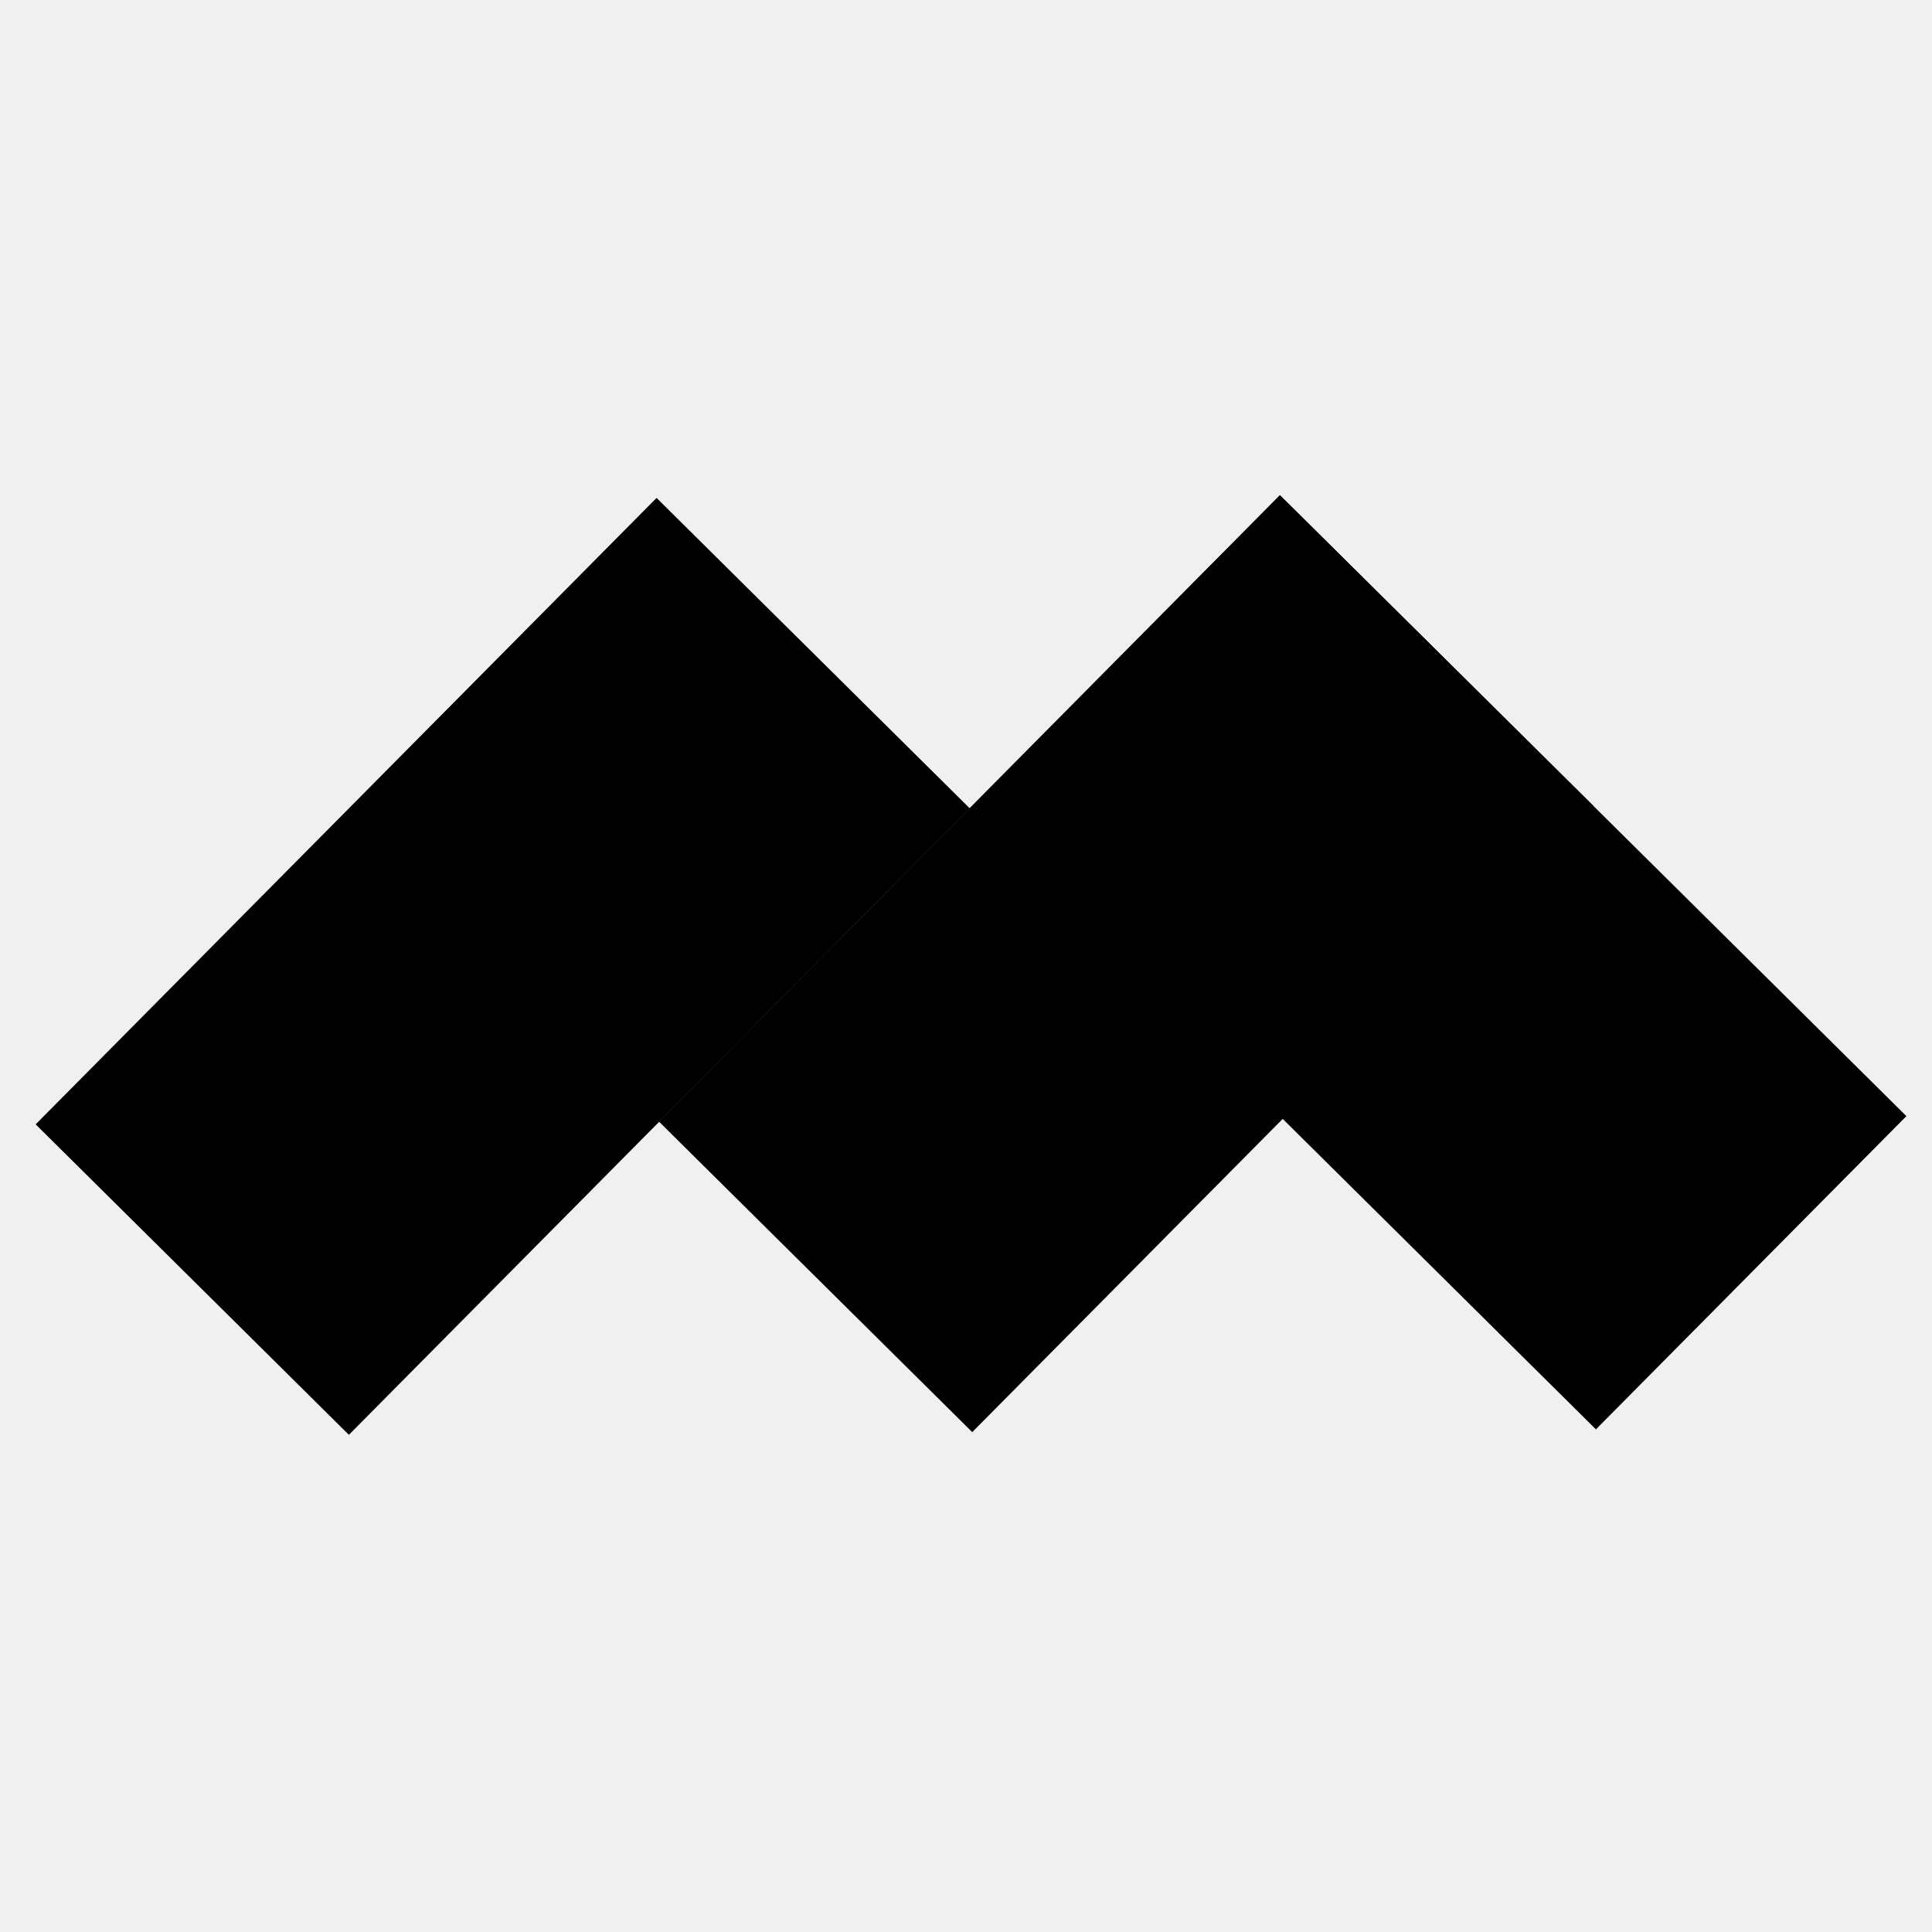
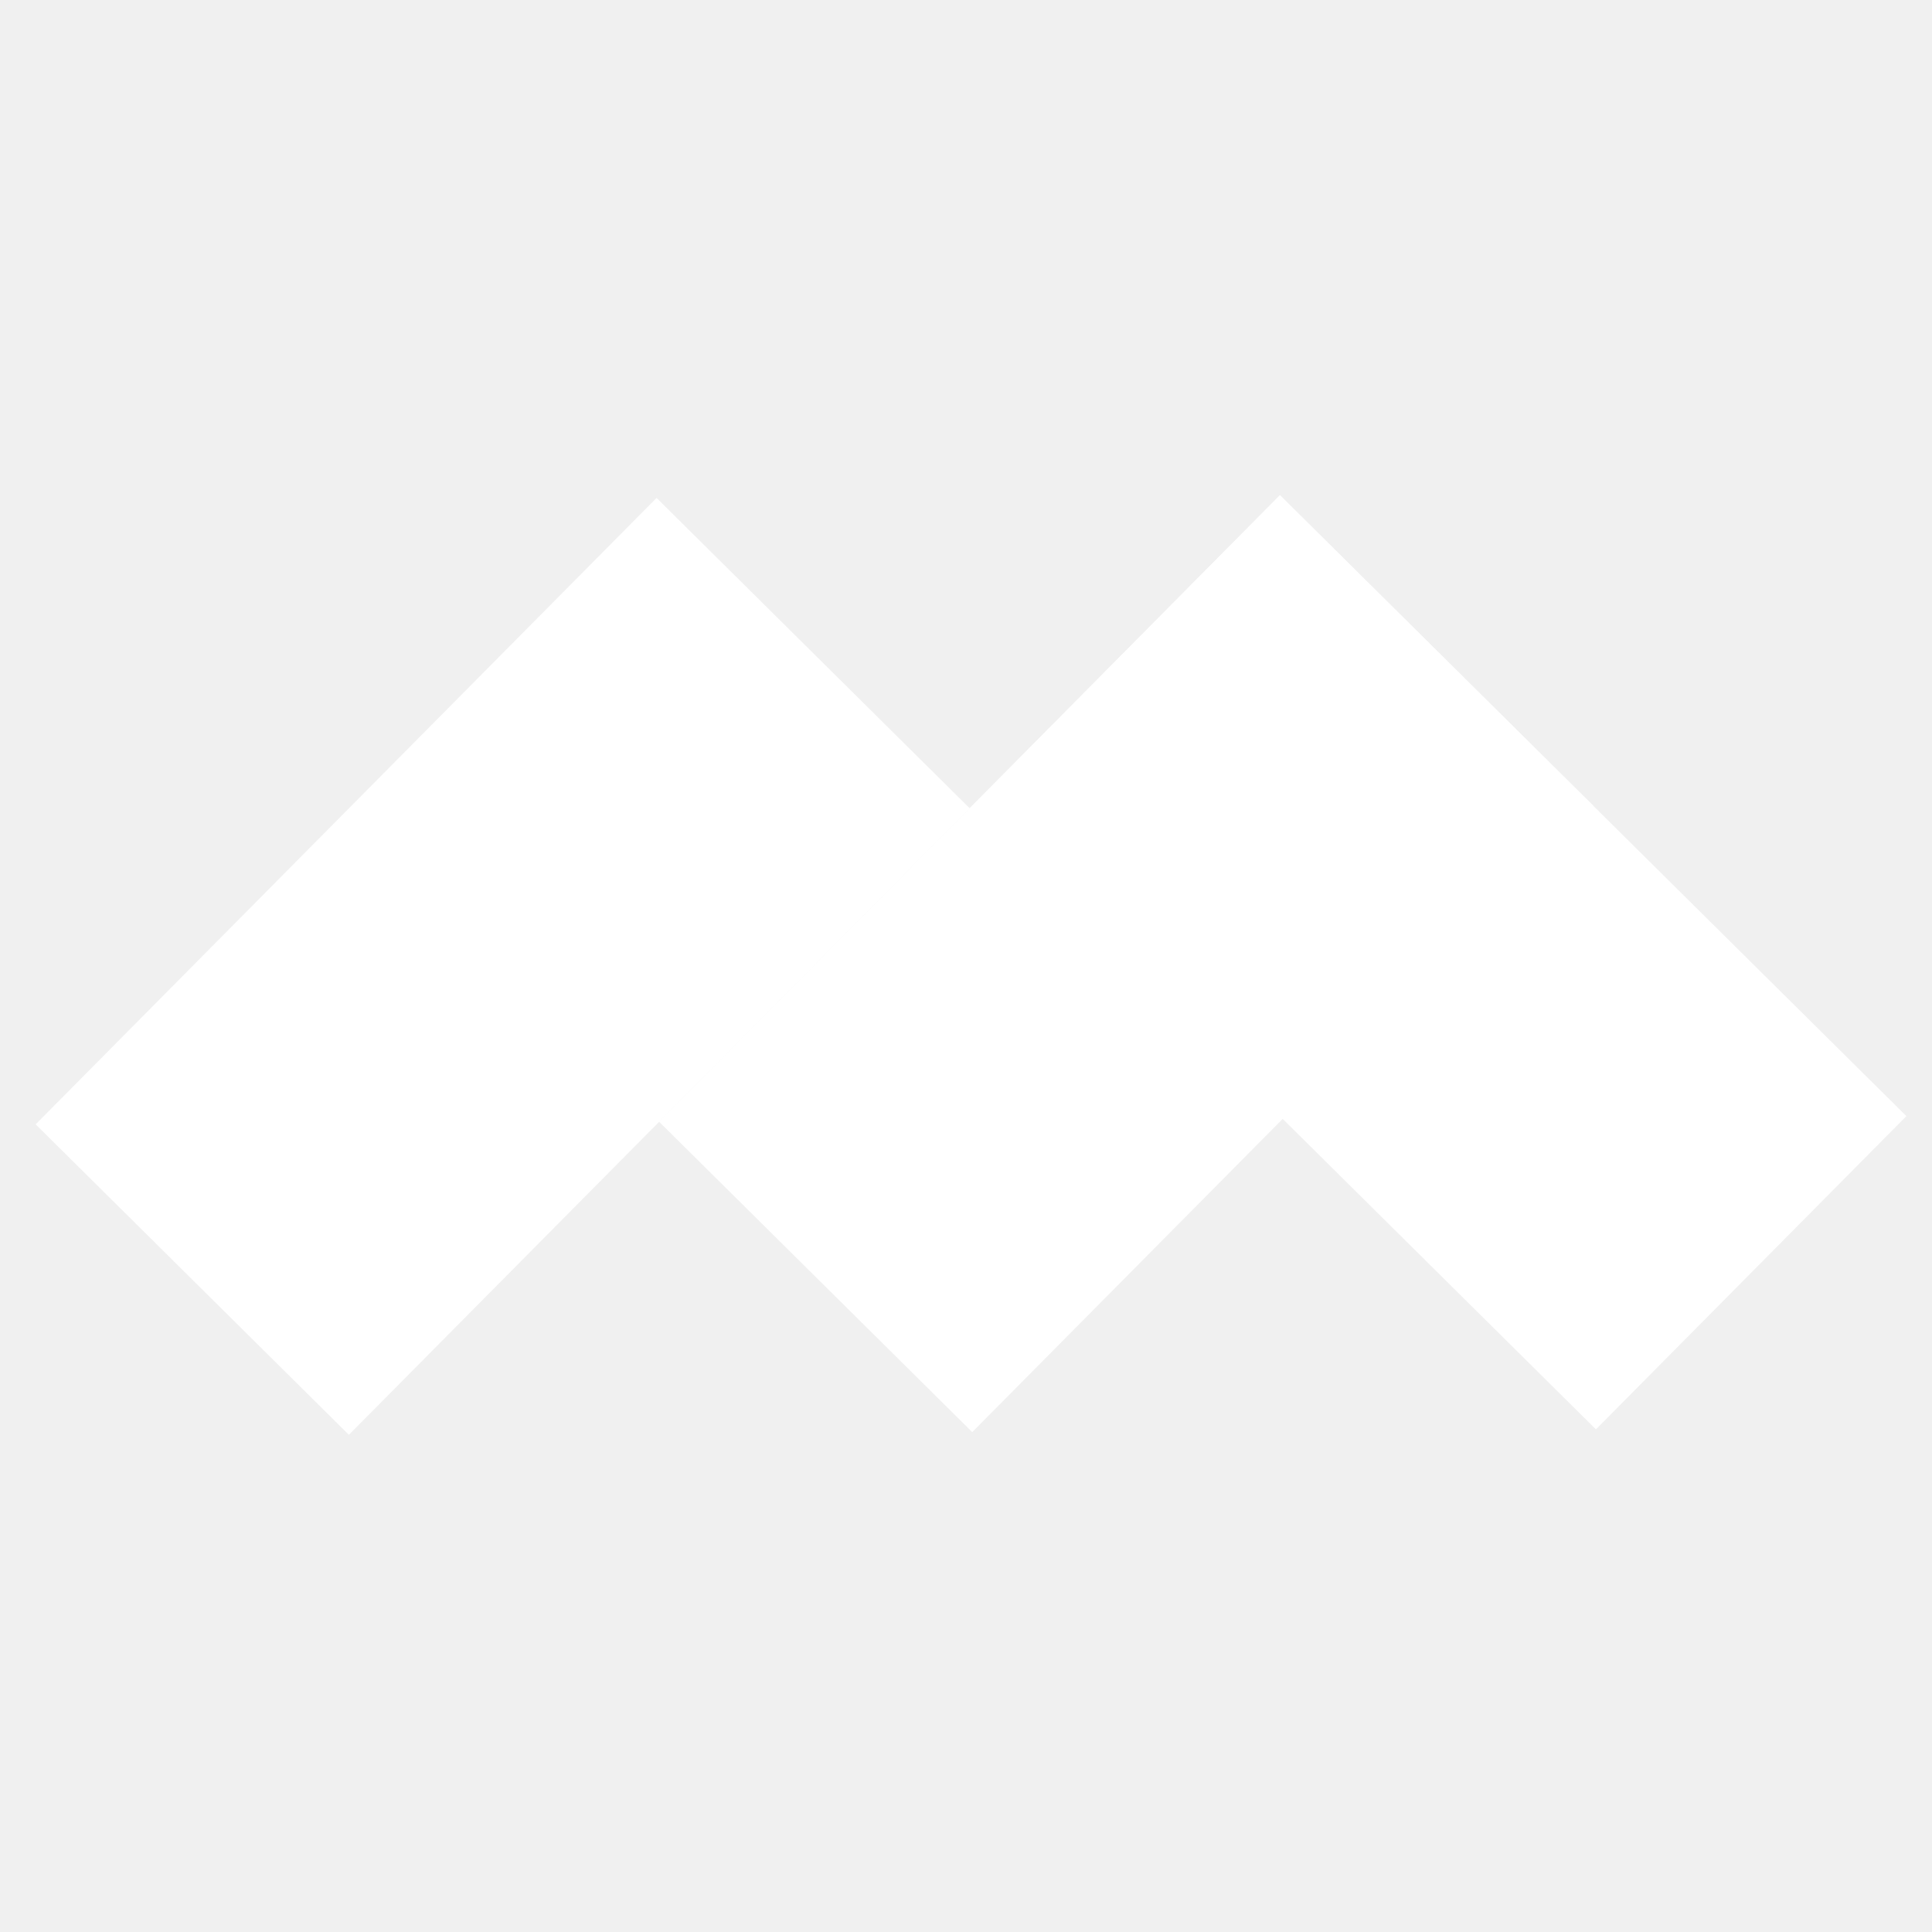
<svg xmlns="http://www.w3.org/2000/svg" width="100%" height="100%" viewBox="0 0 200 200" version="1.1" xml:space="preserve" style="fill-rule:evenodd;clip-rule:evenodd;stroke-linejoin:round;stroke-miterlimit:2;">
-   <path d="M67.968,51.545l32.425,32.139l-64.276,64.848l-32.425,-32.139l64.276,-64.848Z" />
-   <path d="M132.498,51.264l32.425,32.139l-64.277,64.849l-32.425,-32.139l64.277,-64.849Z" />
-   <path d="M132.499,51.264l64.85,64.277l-32.139,32.425l-64.85,-64.277l32.139,-32.425Z" />
+   <path d="M67.968,51.545l32.425,32.139l-64.276,64.848l-32.425,-32.139l64.276,-64.848Z" style="fill:#fff;" />
+   <path d="M132.498,51.264l32.425,32.139l-64.277,64.849l-32.425,-32.139l64.277,-64.849Z" style="fill:#fff;" />
+   <path d="M132.499,51.264l64.85,64.277l-32.139,32.425l-64.85,-64.277l32.139,-32.425Z" style="fill:#fff;" />
</svg>
